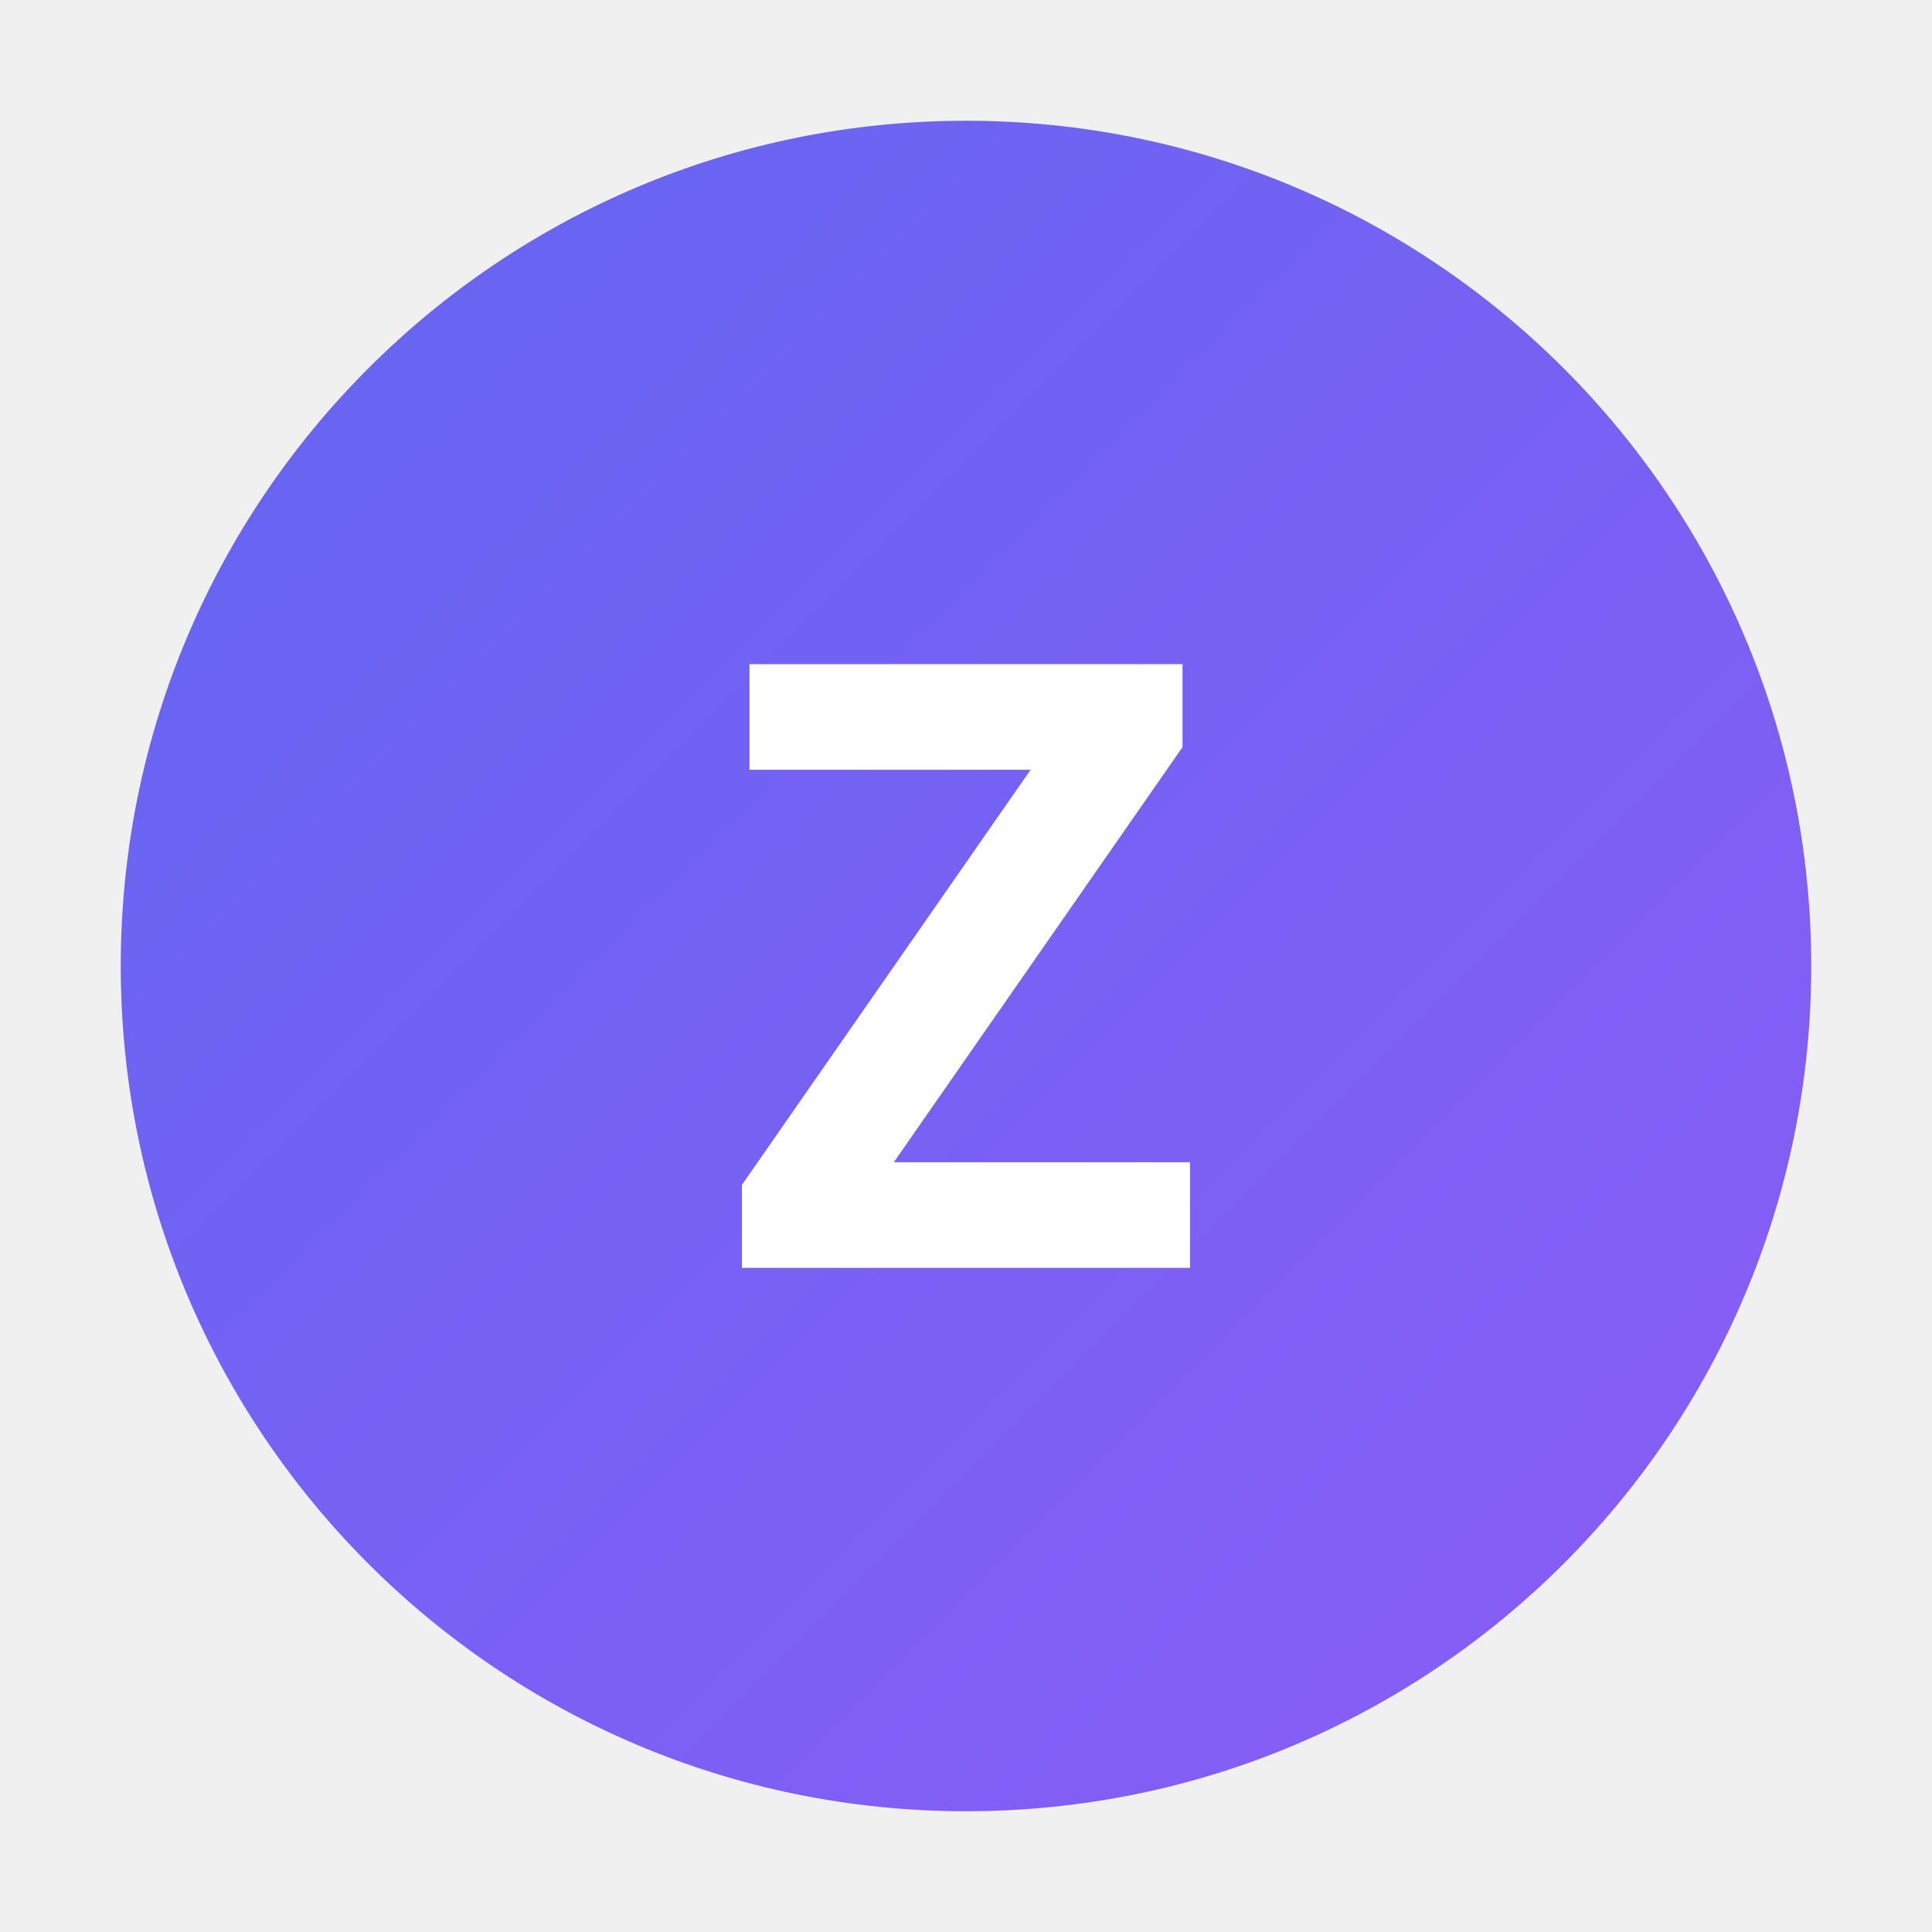
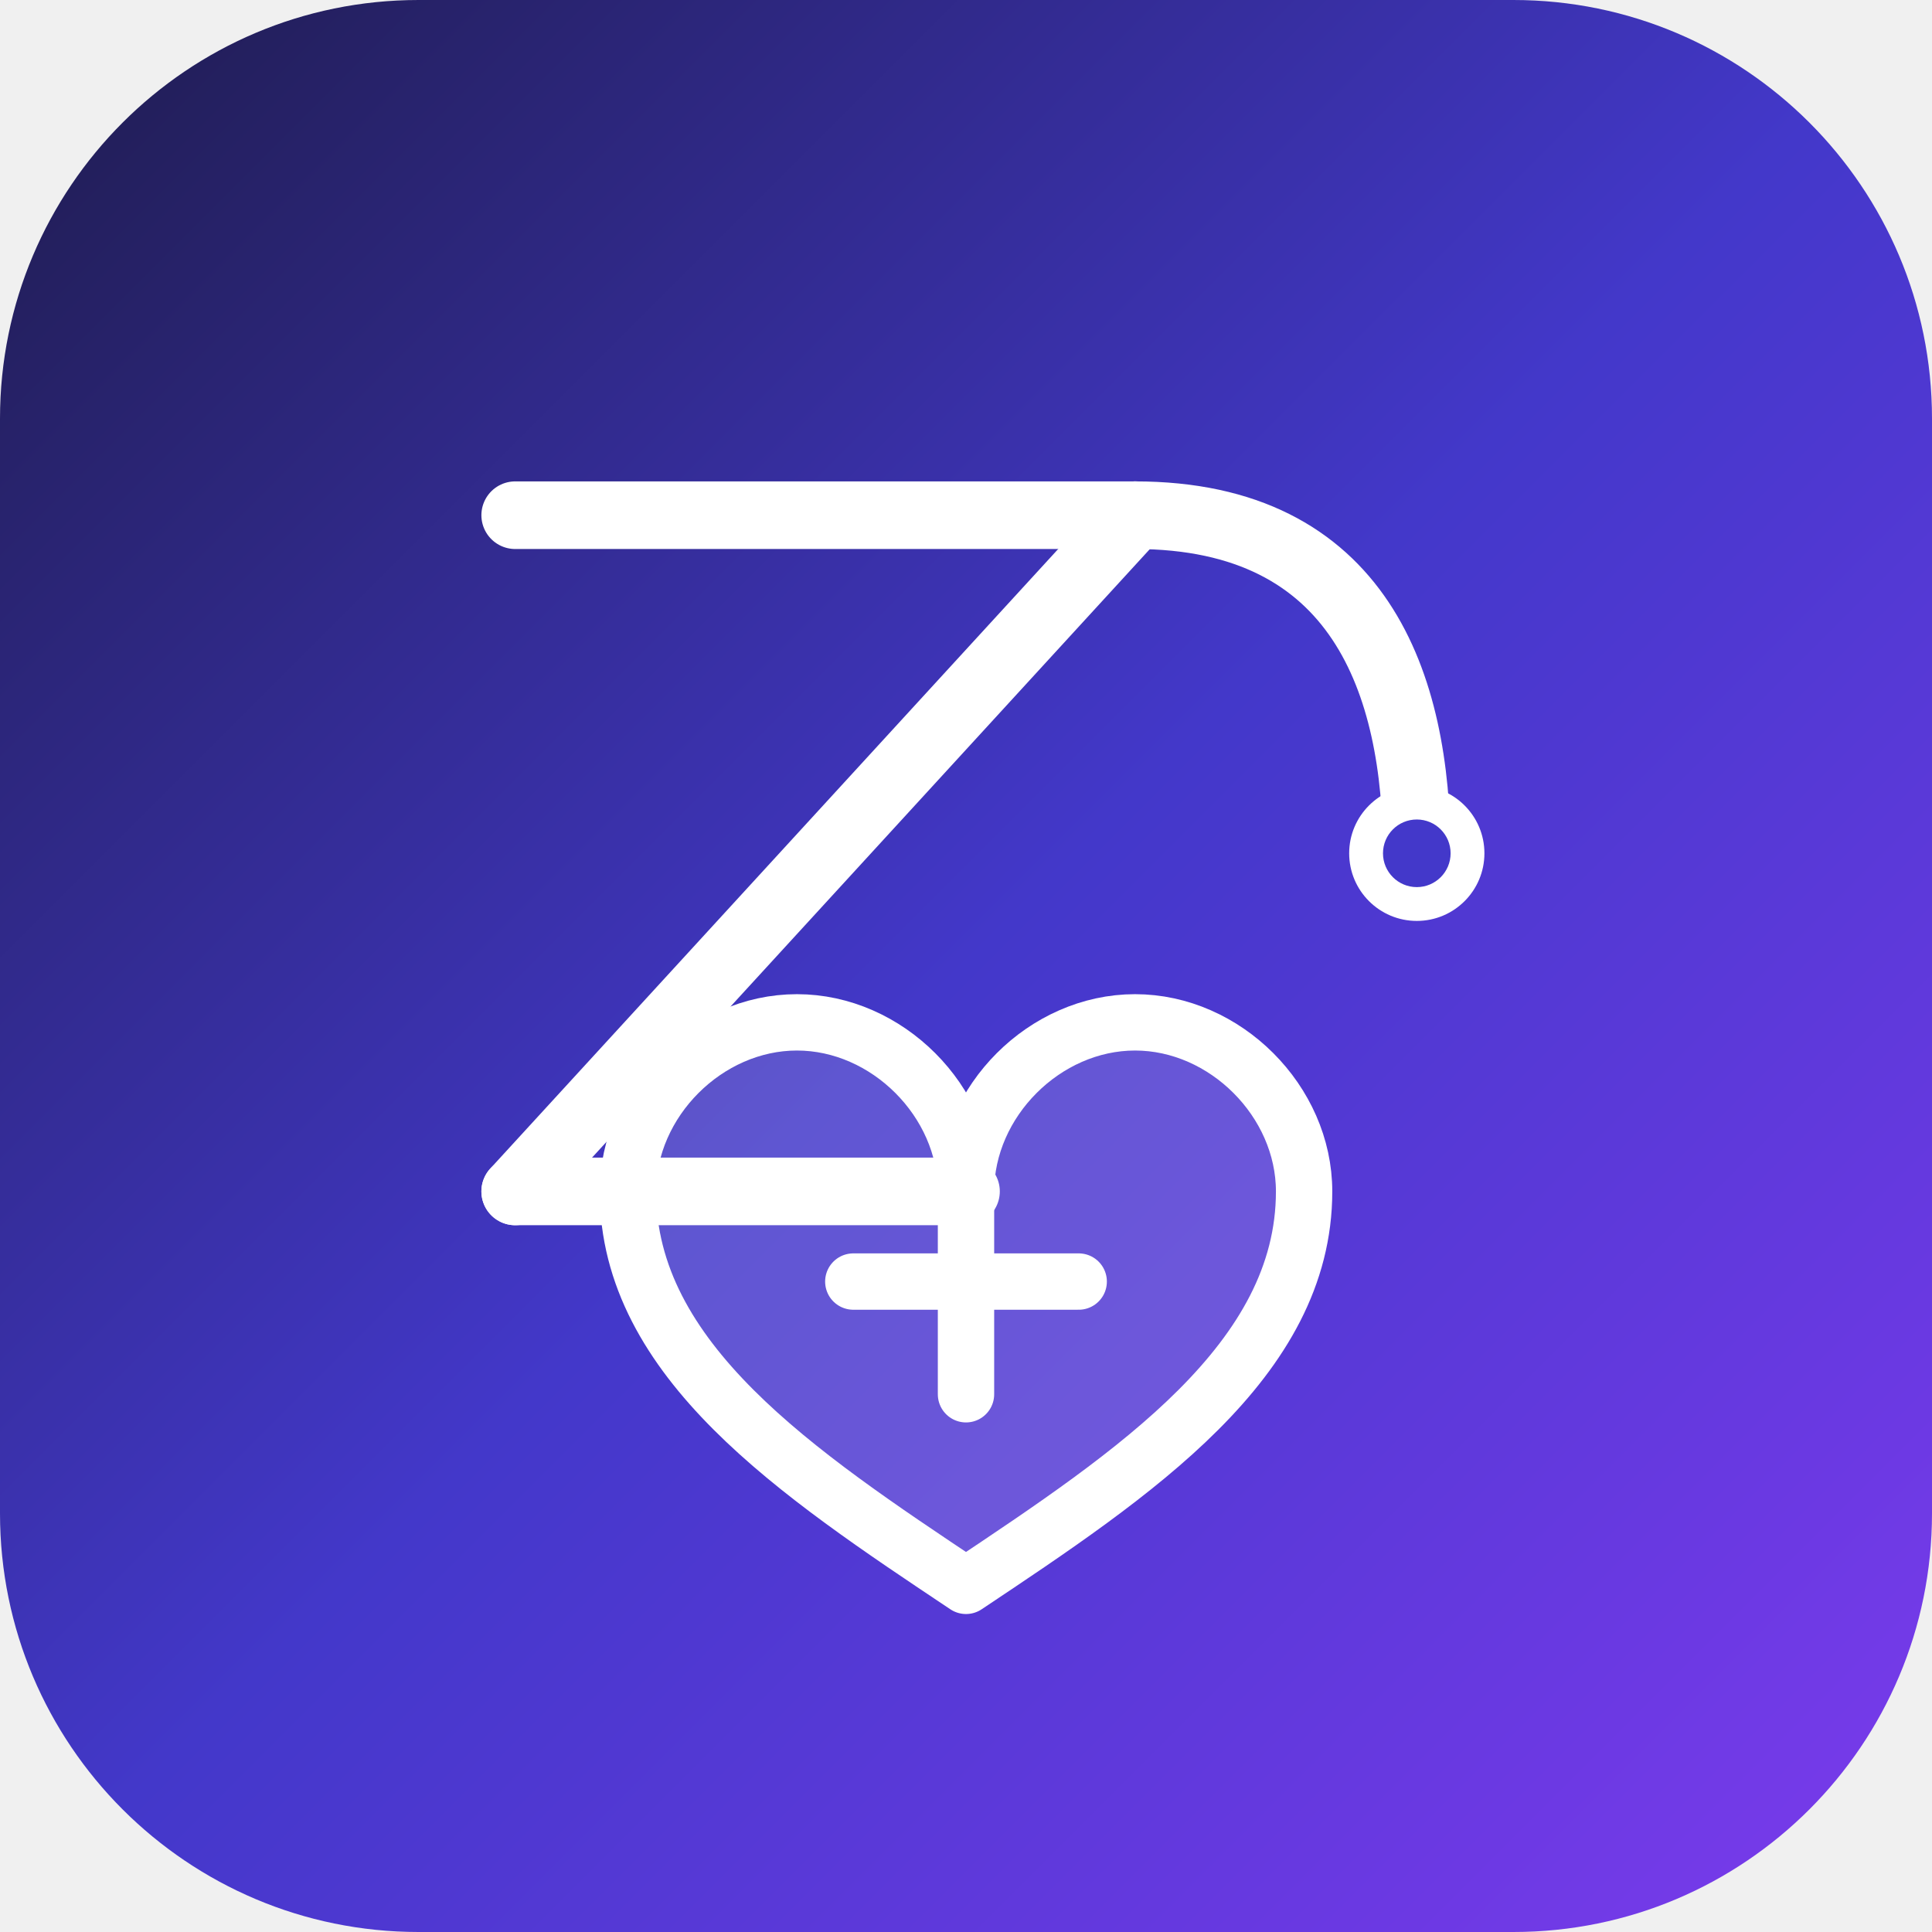
- <svg xmlns="http://www.w3.org/2000/svg" viewBox="0 0 32 32">
+ <svg xmlns="http://www.w3.org/2000/svg" viewBox="0 0 120 120">
  <defs>
-     <linearGradient id="g" x1="0%" y1="0%" x2="100%" y2="100%">
-       <stop offset="0%" stop-color="#6366f1" />
-       <stop offset="100%" stop-color="#8b5cf6" />
+     <linearGradient id="bg" x1="0%" y1="0%" x2="100%" y2="100%">
+       <stop offset="0%" stop-color="#1e1b4b" />
+       <stop offset="50%" stop-color="#4338ca" />
+       <stop offset="100%" stop-color="#7c3aed" />
    </linearGradient>
  </defs>
-   <circle cx="16" cy="16" r="14" fill="url(#g)" />
-   <text x="16" y="21" text-anchor="middle" fill="white" font-size="14" font-family="sans-serif" font-weight="bold">Z</text>
+   <rect width="120" height="120" rx="26" fill="url(#bg)" />
+   <g transform="translate(18, 18) scale(0.7)" fill="none" stroke="white" stroke-width="6" stroke-linecap="round" stroke-linejoin="round">
+     <line x1="20" y1="20" x2="75" y2="20" />
+     <line x1="75" y1="20" x2="20" y2="80" />
+     <line x1="20" y1="80" x2="60" y2="80" />
+     <path d="M75 20 C95 20, 100 35, 100 50" />
+     <circle cx="100" cy="50" r="6" fill="white" stroke="none" />
+     <circle cx="100" cy="50" r="3" fill="#4338ca" stroke="none" />
+     <path d="M60 80 C60 72, 67 65, 75 65 C83 65, 90 72, 90 80 C90 95, 75 105, 60 115 C45 105, 30 95, 30 80 C30 72, 37 65, 45 65 C53 65, 60 72, 60 80 Z" fill="rgba(255,255,255,0.15)" stroke="white" stroke-width="5" />
+     <line x1="60" y1="78" x2="60" y2="98" stroke-width="5" />
+     <line x1="50" y1="88" x2="70" y2="88" stroke-width="5" />
+   </g>
</svg>
